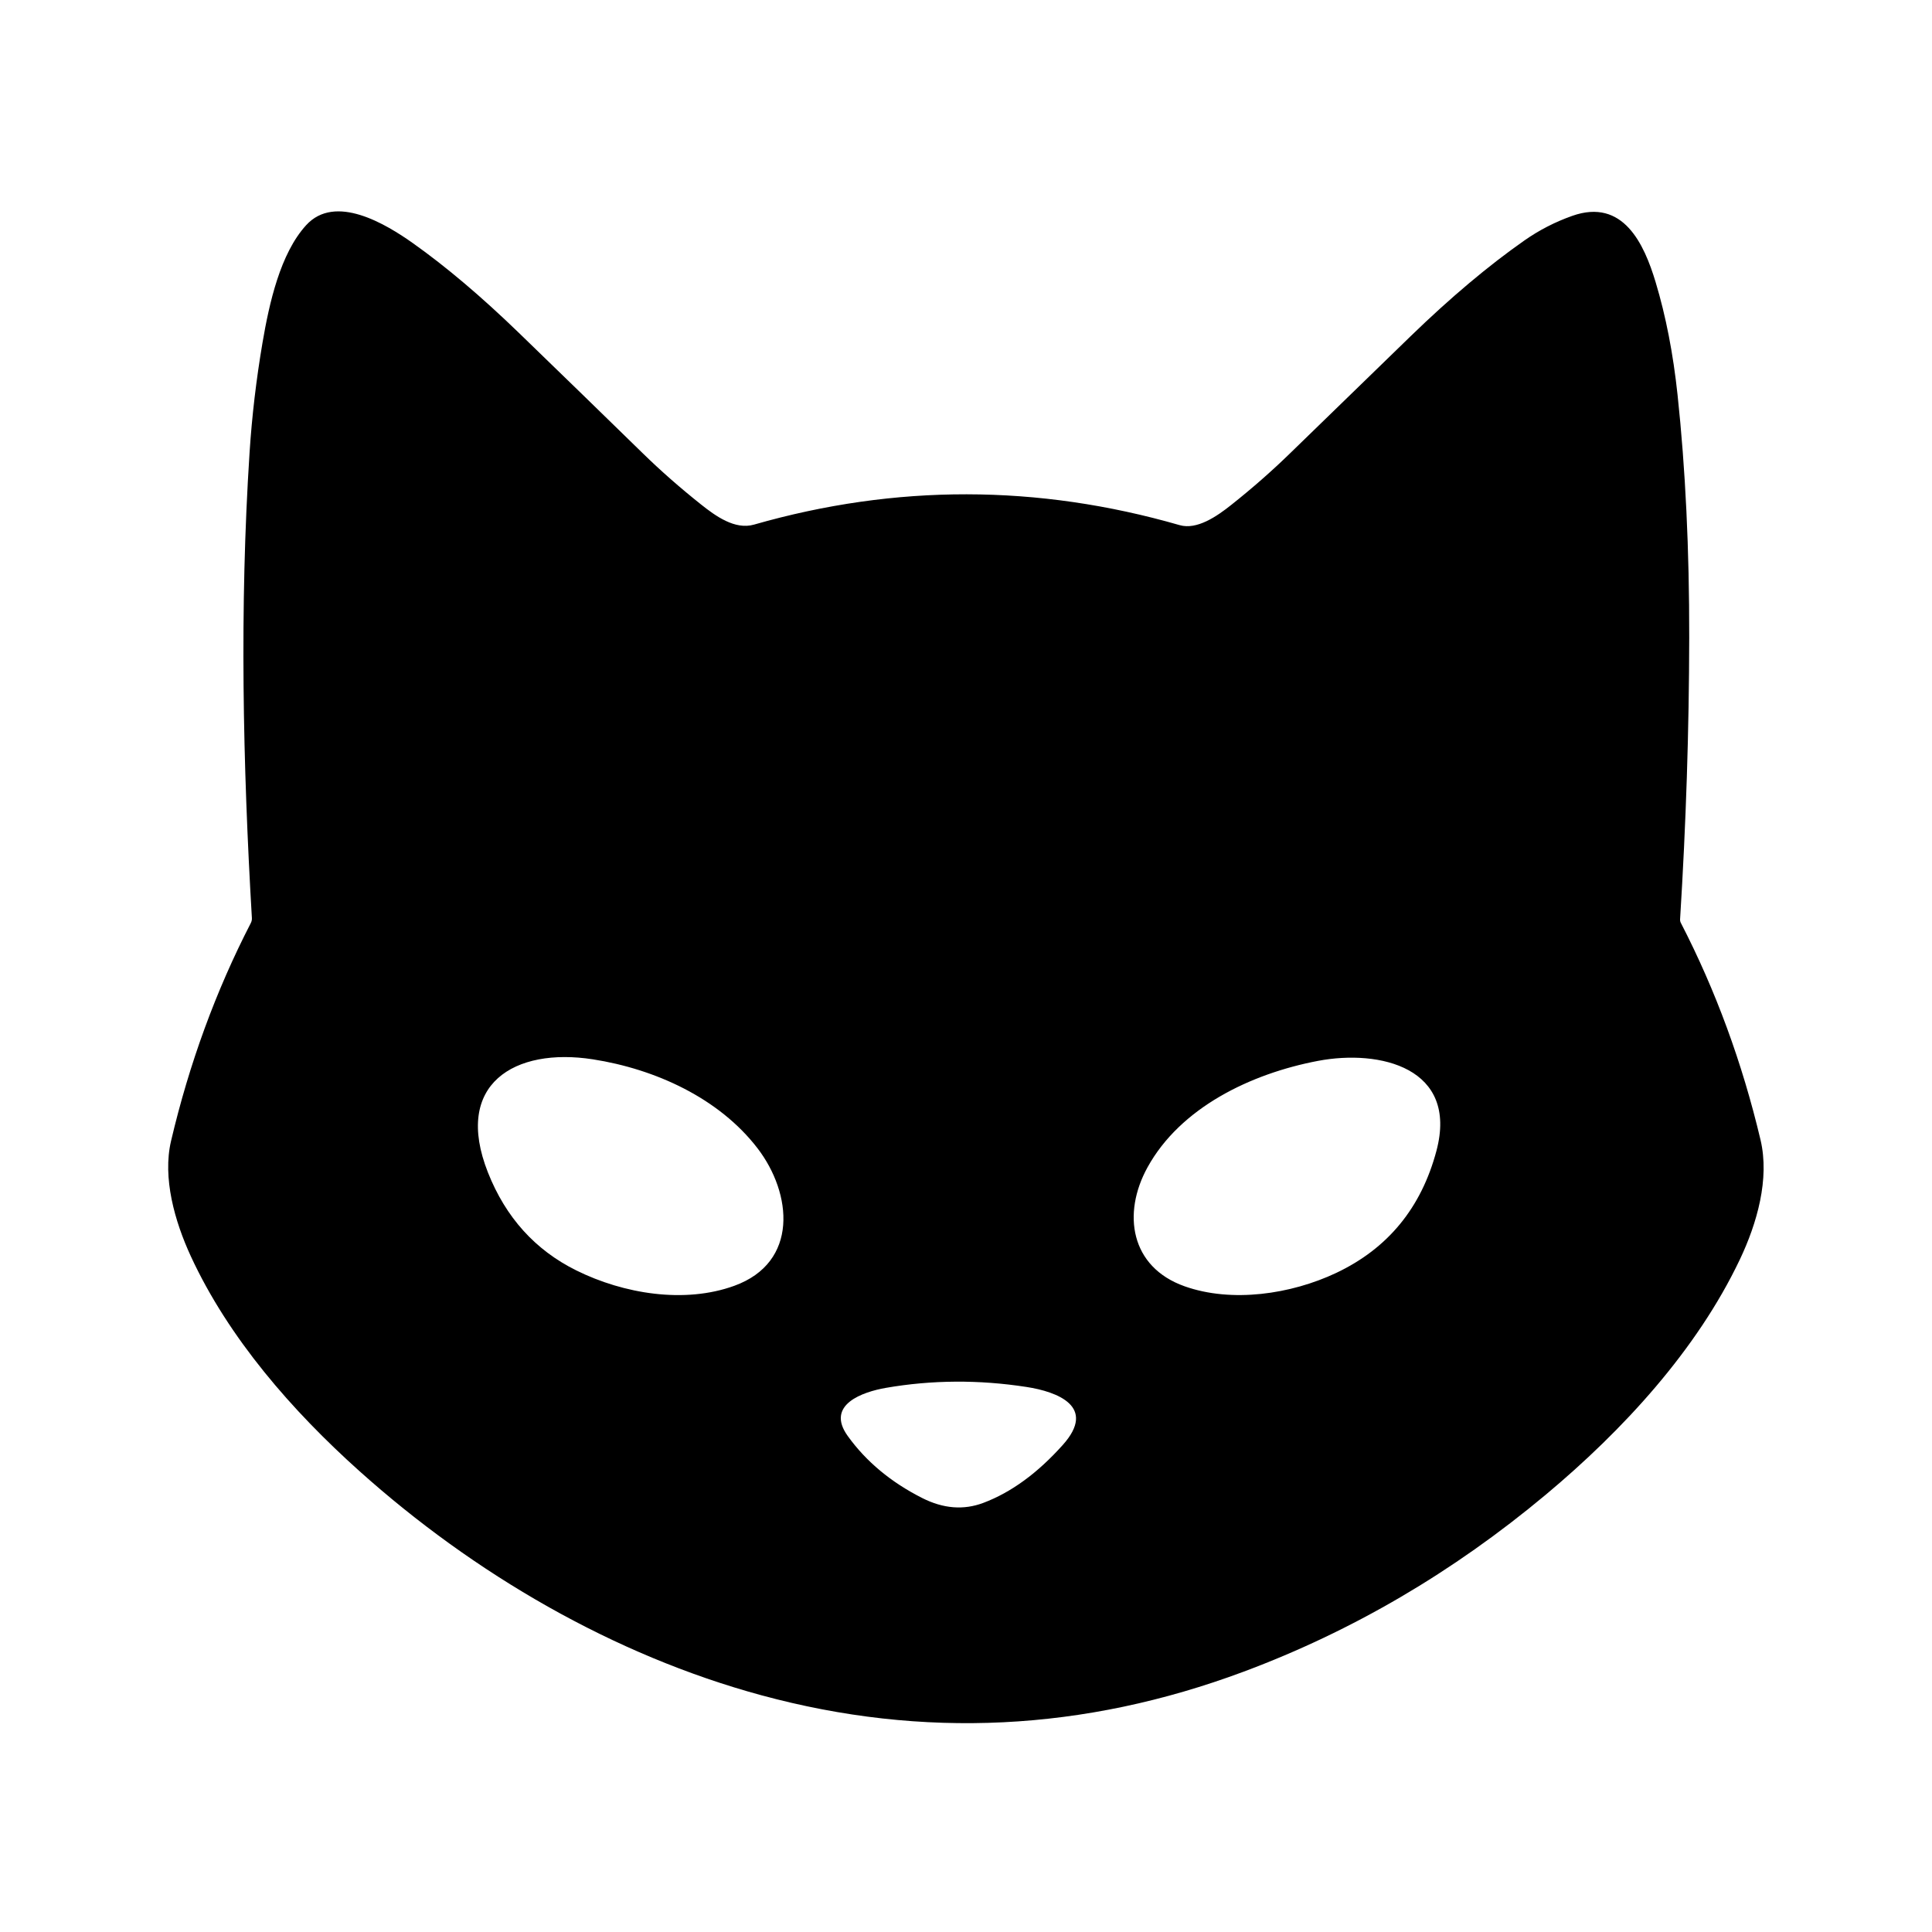
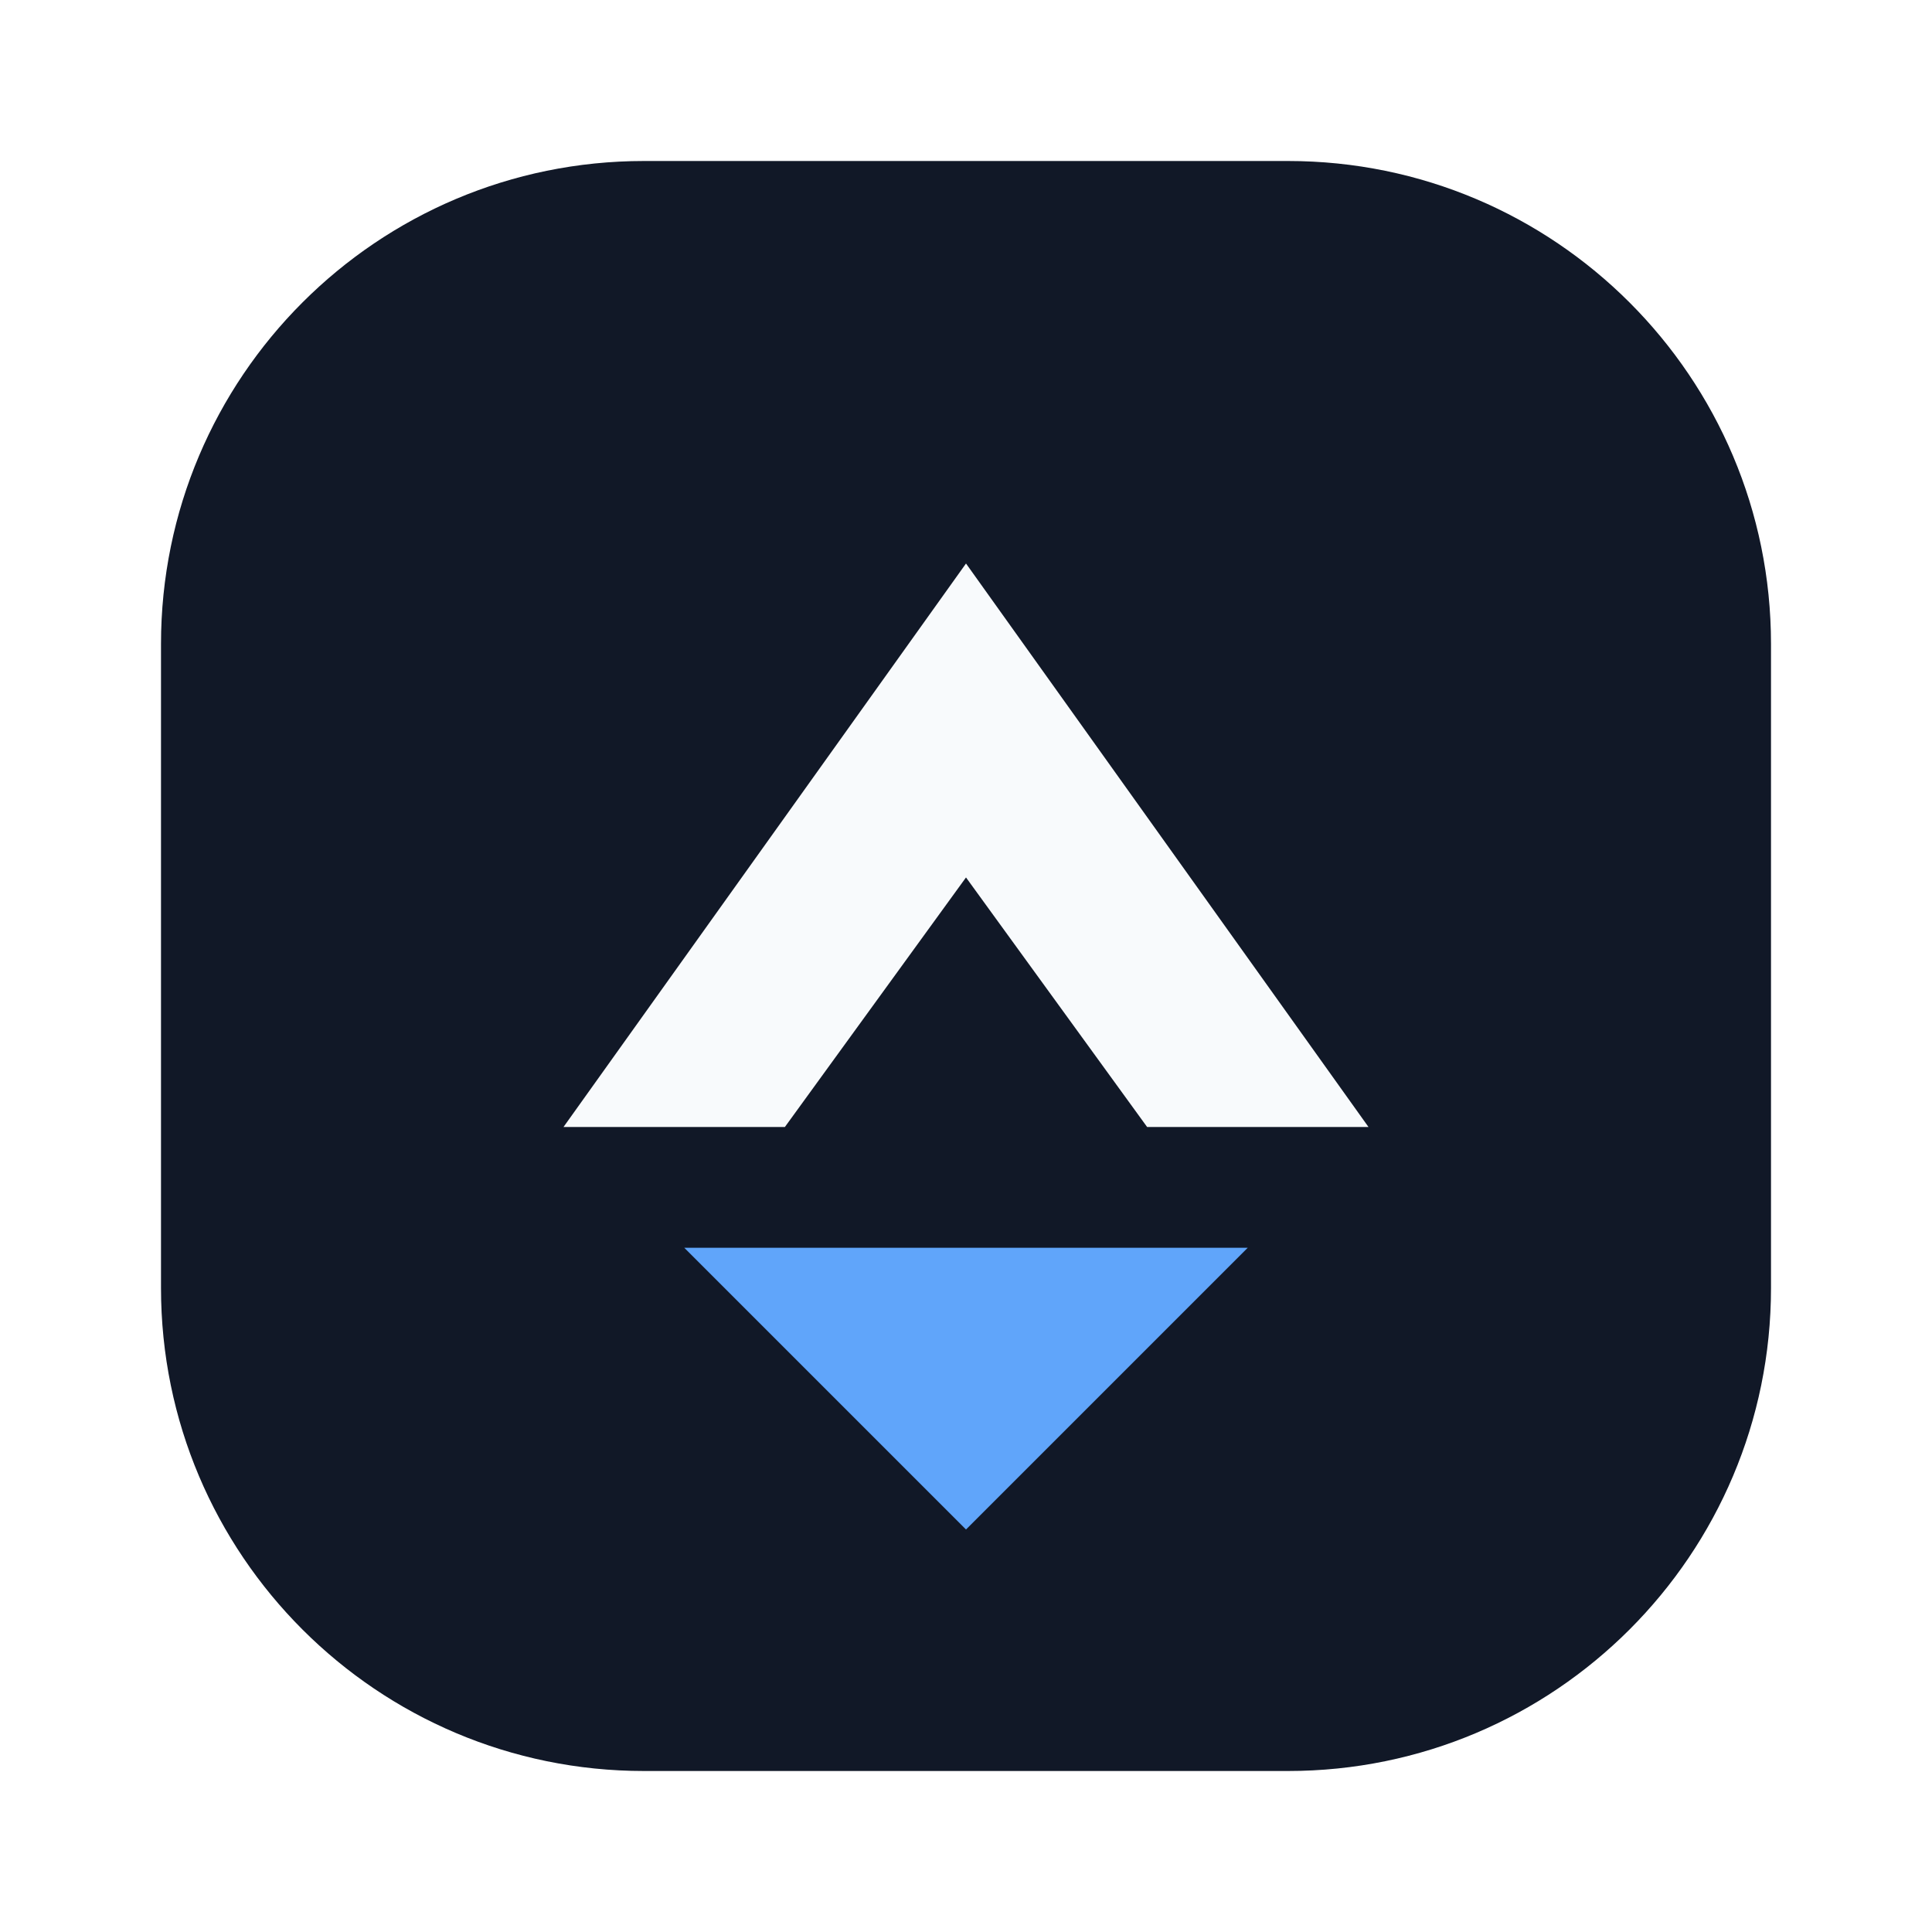
- <svg xmlns="http://www.w3.org/2000/svg" version="1.1" viewBox="0.00 0.00 512.00 512.00" width="512.00" height="512.00">
-   <path fill="#000000" d="   M 66.75 243.26   C 64.36 202.61 63.47 160.98 66.14 119.90   Q 67.07 105.54 69.56 90.86   C 71.35 80.37 74.26 67.20 81.13 59.68   C 88.86 51.20 102.34 59.42 109.45 64.46   Q 122.61 73.79 137.56 88.26   Q 154.16 104.32 170.37 120.15   Q 177.39 127.01 185.78 133.69   C 189.58 136.71 194.75 140.48 199.81 139.03   Q 256.12 122.89 312.63 139.17   C 317.17 140.47 322.43 136.89 326.29 133.81   Q 334.64 127.18 341.86 120.15   Q 358.44 104.02 373.87 89.06   Q 389.67 73.75 403.99 63.72   Q 409.86 59.61 416.68 57.20   C 430.17 52.45 435.71 64.65 438.76 74.78   Q 442.82 88.24 444.57 104.64   Q 447.71 133.95 447.66 168.99   Q 447.61 205.59 445.24 243.61   Q 445.21 244.12 445.44 244.57   Q 459.30 271.43 466.56 302.09   C 469.00 312.41 465.64 324.20 461.06 333.82   C 449.65 357.80 430.14 378.99 409.62 396.13   Q 372.77 426.90 329.61 443.00   Q 266.07 466.70 201.80 449.27   C 162.55 438.62 125.61 417.06 95.28 389.88   C 77.45 373.90 60.60 354.63 50.57 332.92   C 46.30 323.66 43.03 312.16 45.33 302.37   Q 52.57 271.58 66.46 244.63   Q 66.80 243.98 66.75 243.26   Z   M 129.31 310.72   Q 136.38 328.58 152.74 336.68   C 165.31 342.91 181.44 345.53 194.60 340.75   C 211.72 334.54 209.96 316.29 200.74 304.29   C 190.53 291.00 173.63 283.30 157.10 280.73   C 136.41 277.52 120.03 287.25 129.31 310.72   Z   M 304.10 309.36   C 297.35 321.61 299.56 335.79 313.93 340.88   C 326.42 345.31 342.09 343.01 354.08 337.35   Q 374.66 327.63 380.68 304.95   C 386.50 282.97 365.69 278.03 349.30 281.14   C 331.39 284.54 312.80 293.56 304.10 309.36   Z   M 244.39 396.99   Q 252.76 401.23 260.59 398.28   Q 271.64 394.13 281.68 382.89   C 290.72 372.77 280.23 368.82 272.04 367.56   Q 253.06 364.63 234.76 367.80   C 228.71 368.85 218.66 372.23 224.67 380.57   Q 231.98 390.72 244.39 396.99   Z" />
+ <svg xmlns="http://www.w3.org/2000/svg" viewBox="0 0 48 48">
+   <rect x="4" y="4" width="40" height="40" rx="12" fill="#111827" />
+   <path d="M14 28L24 14L34 28H28.5L24 21.8L19.5 28H14Z" fill="#F8FAFC" />
+   <path d="M17 31H31L24 38L17 31Z" fill="#60A5FA" />
</svg>
